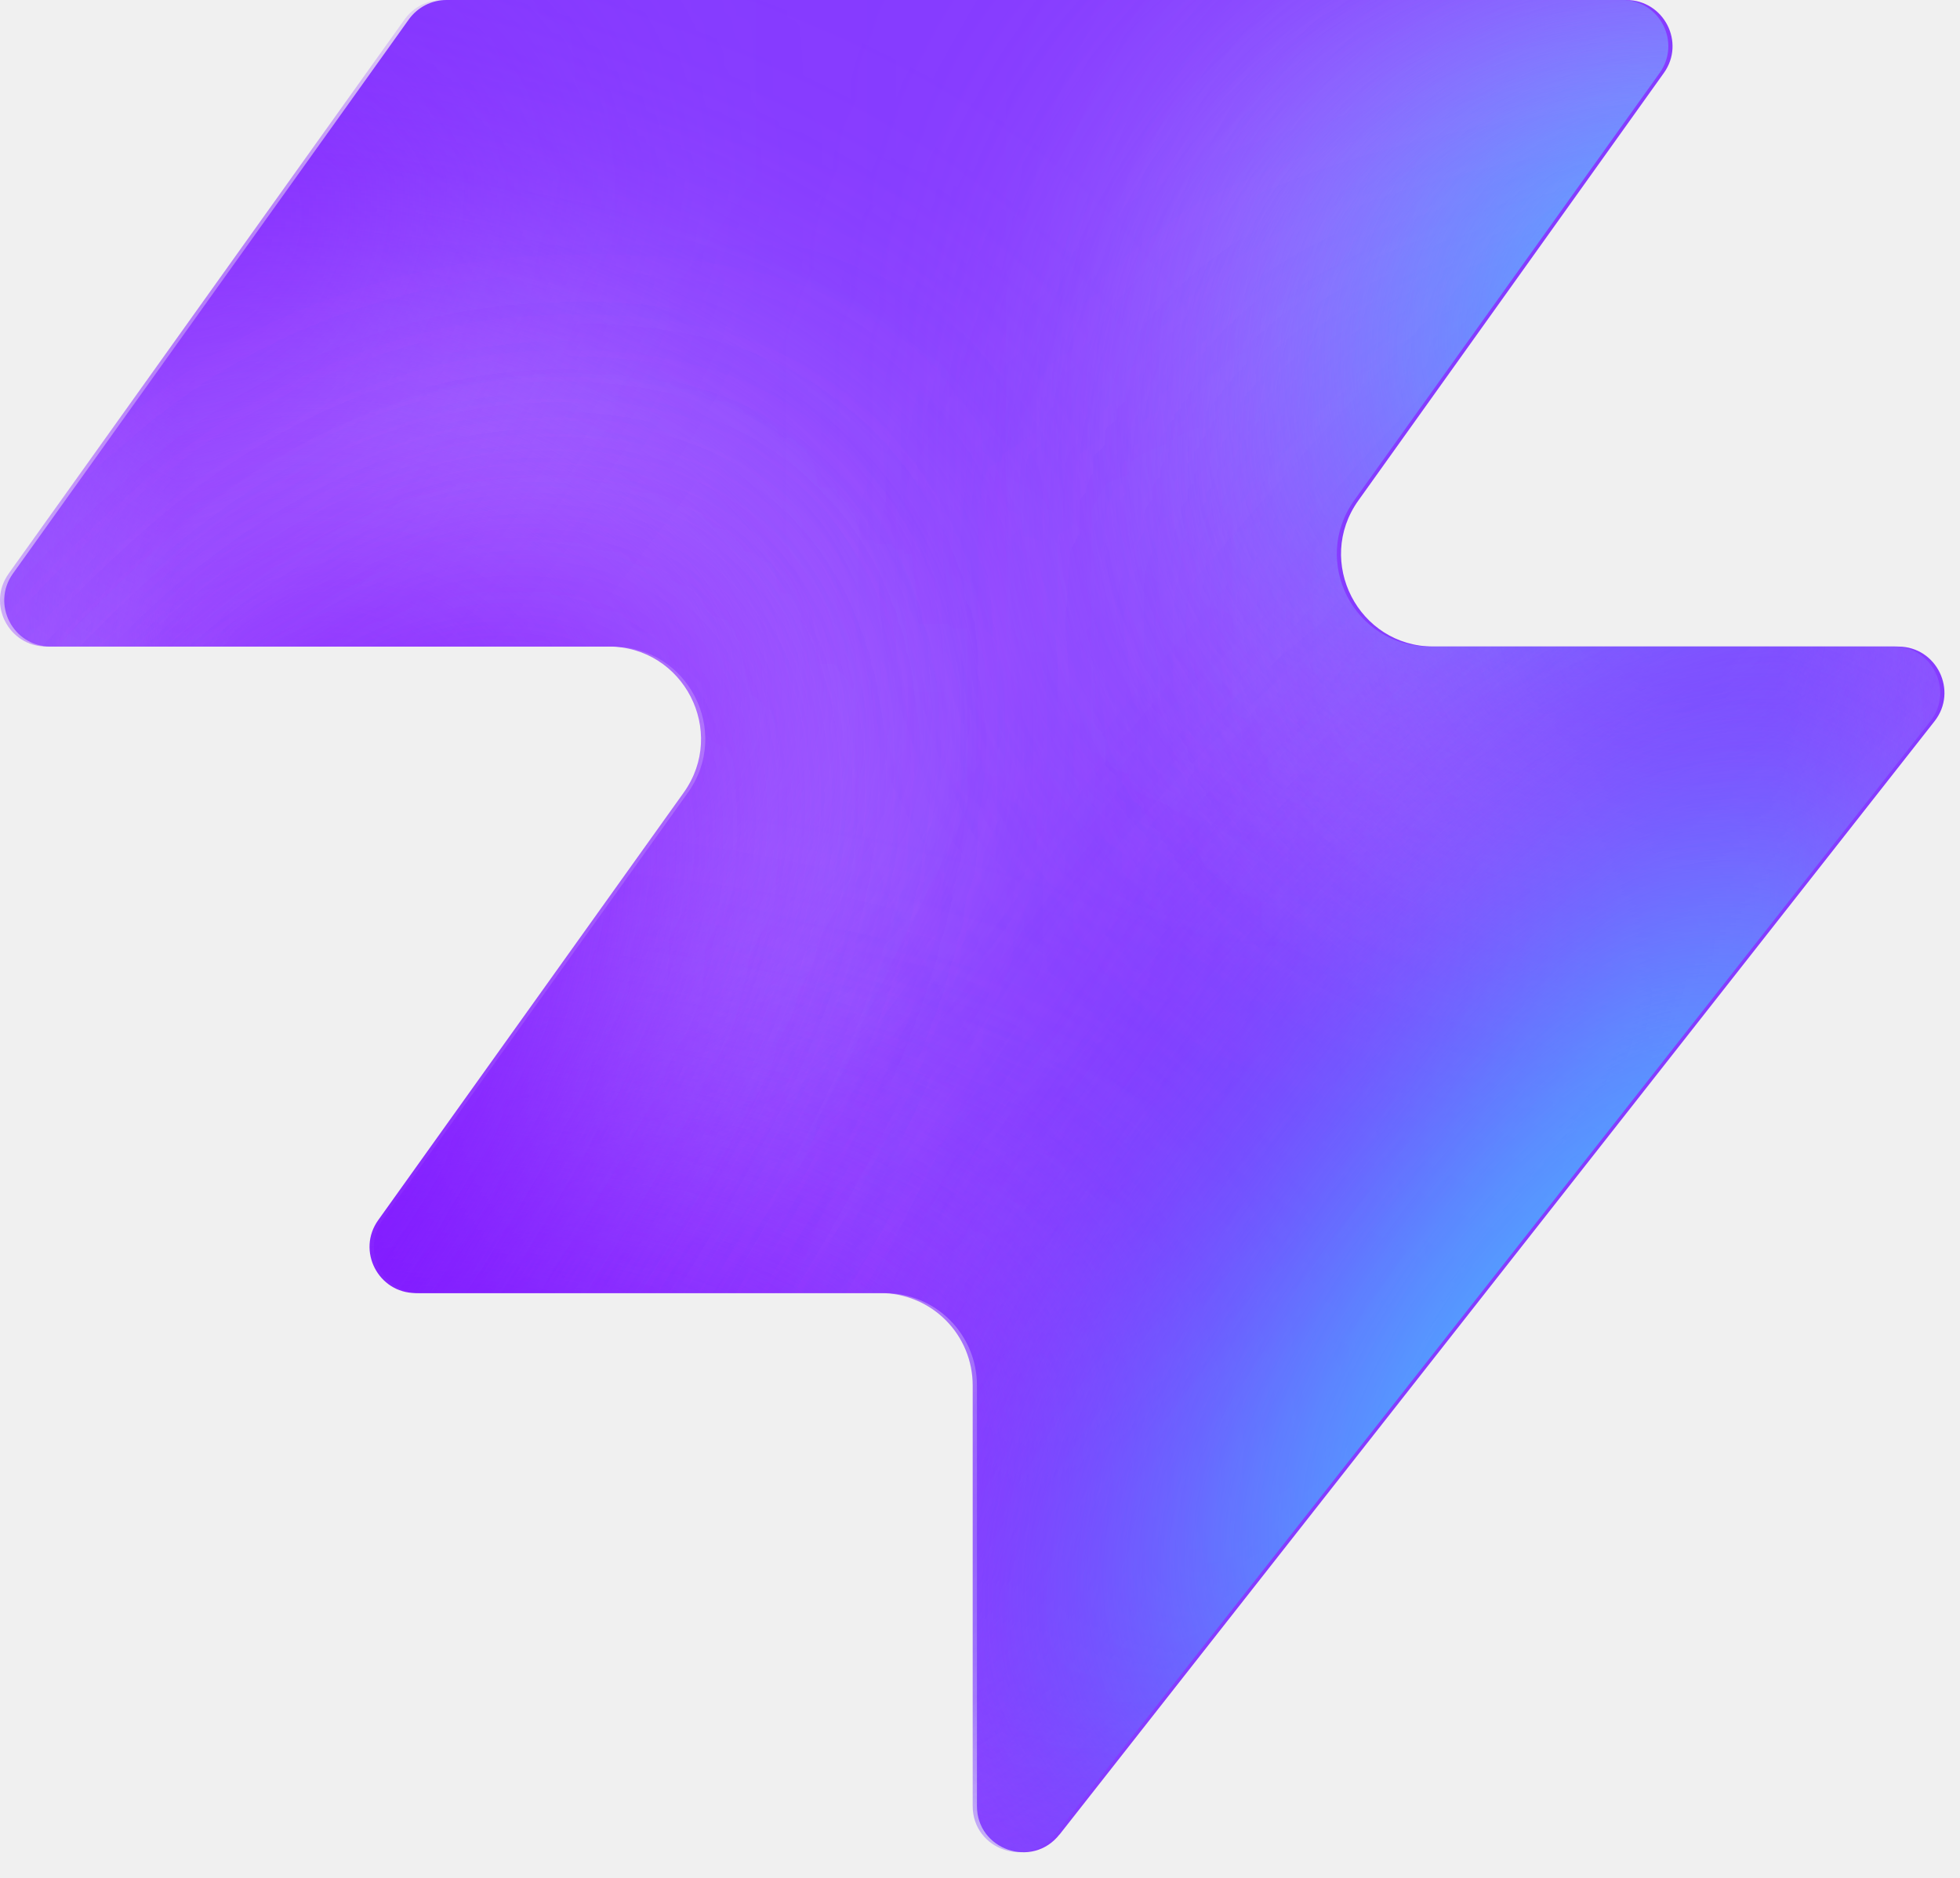
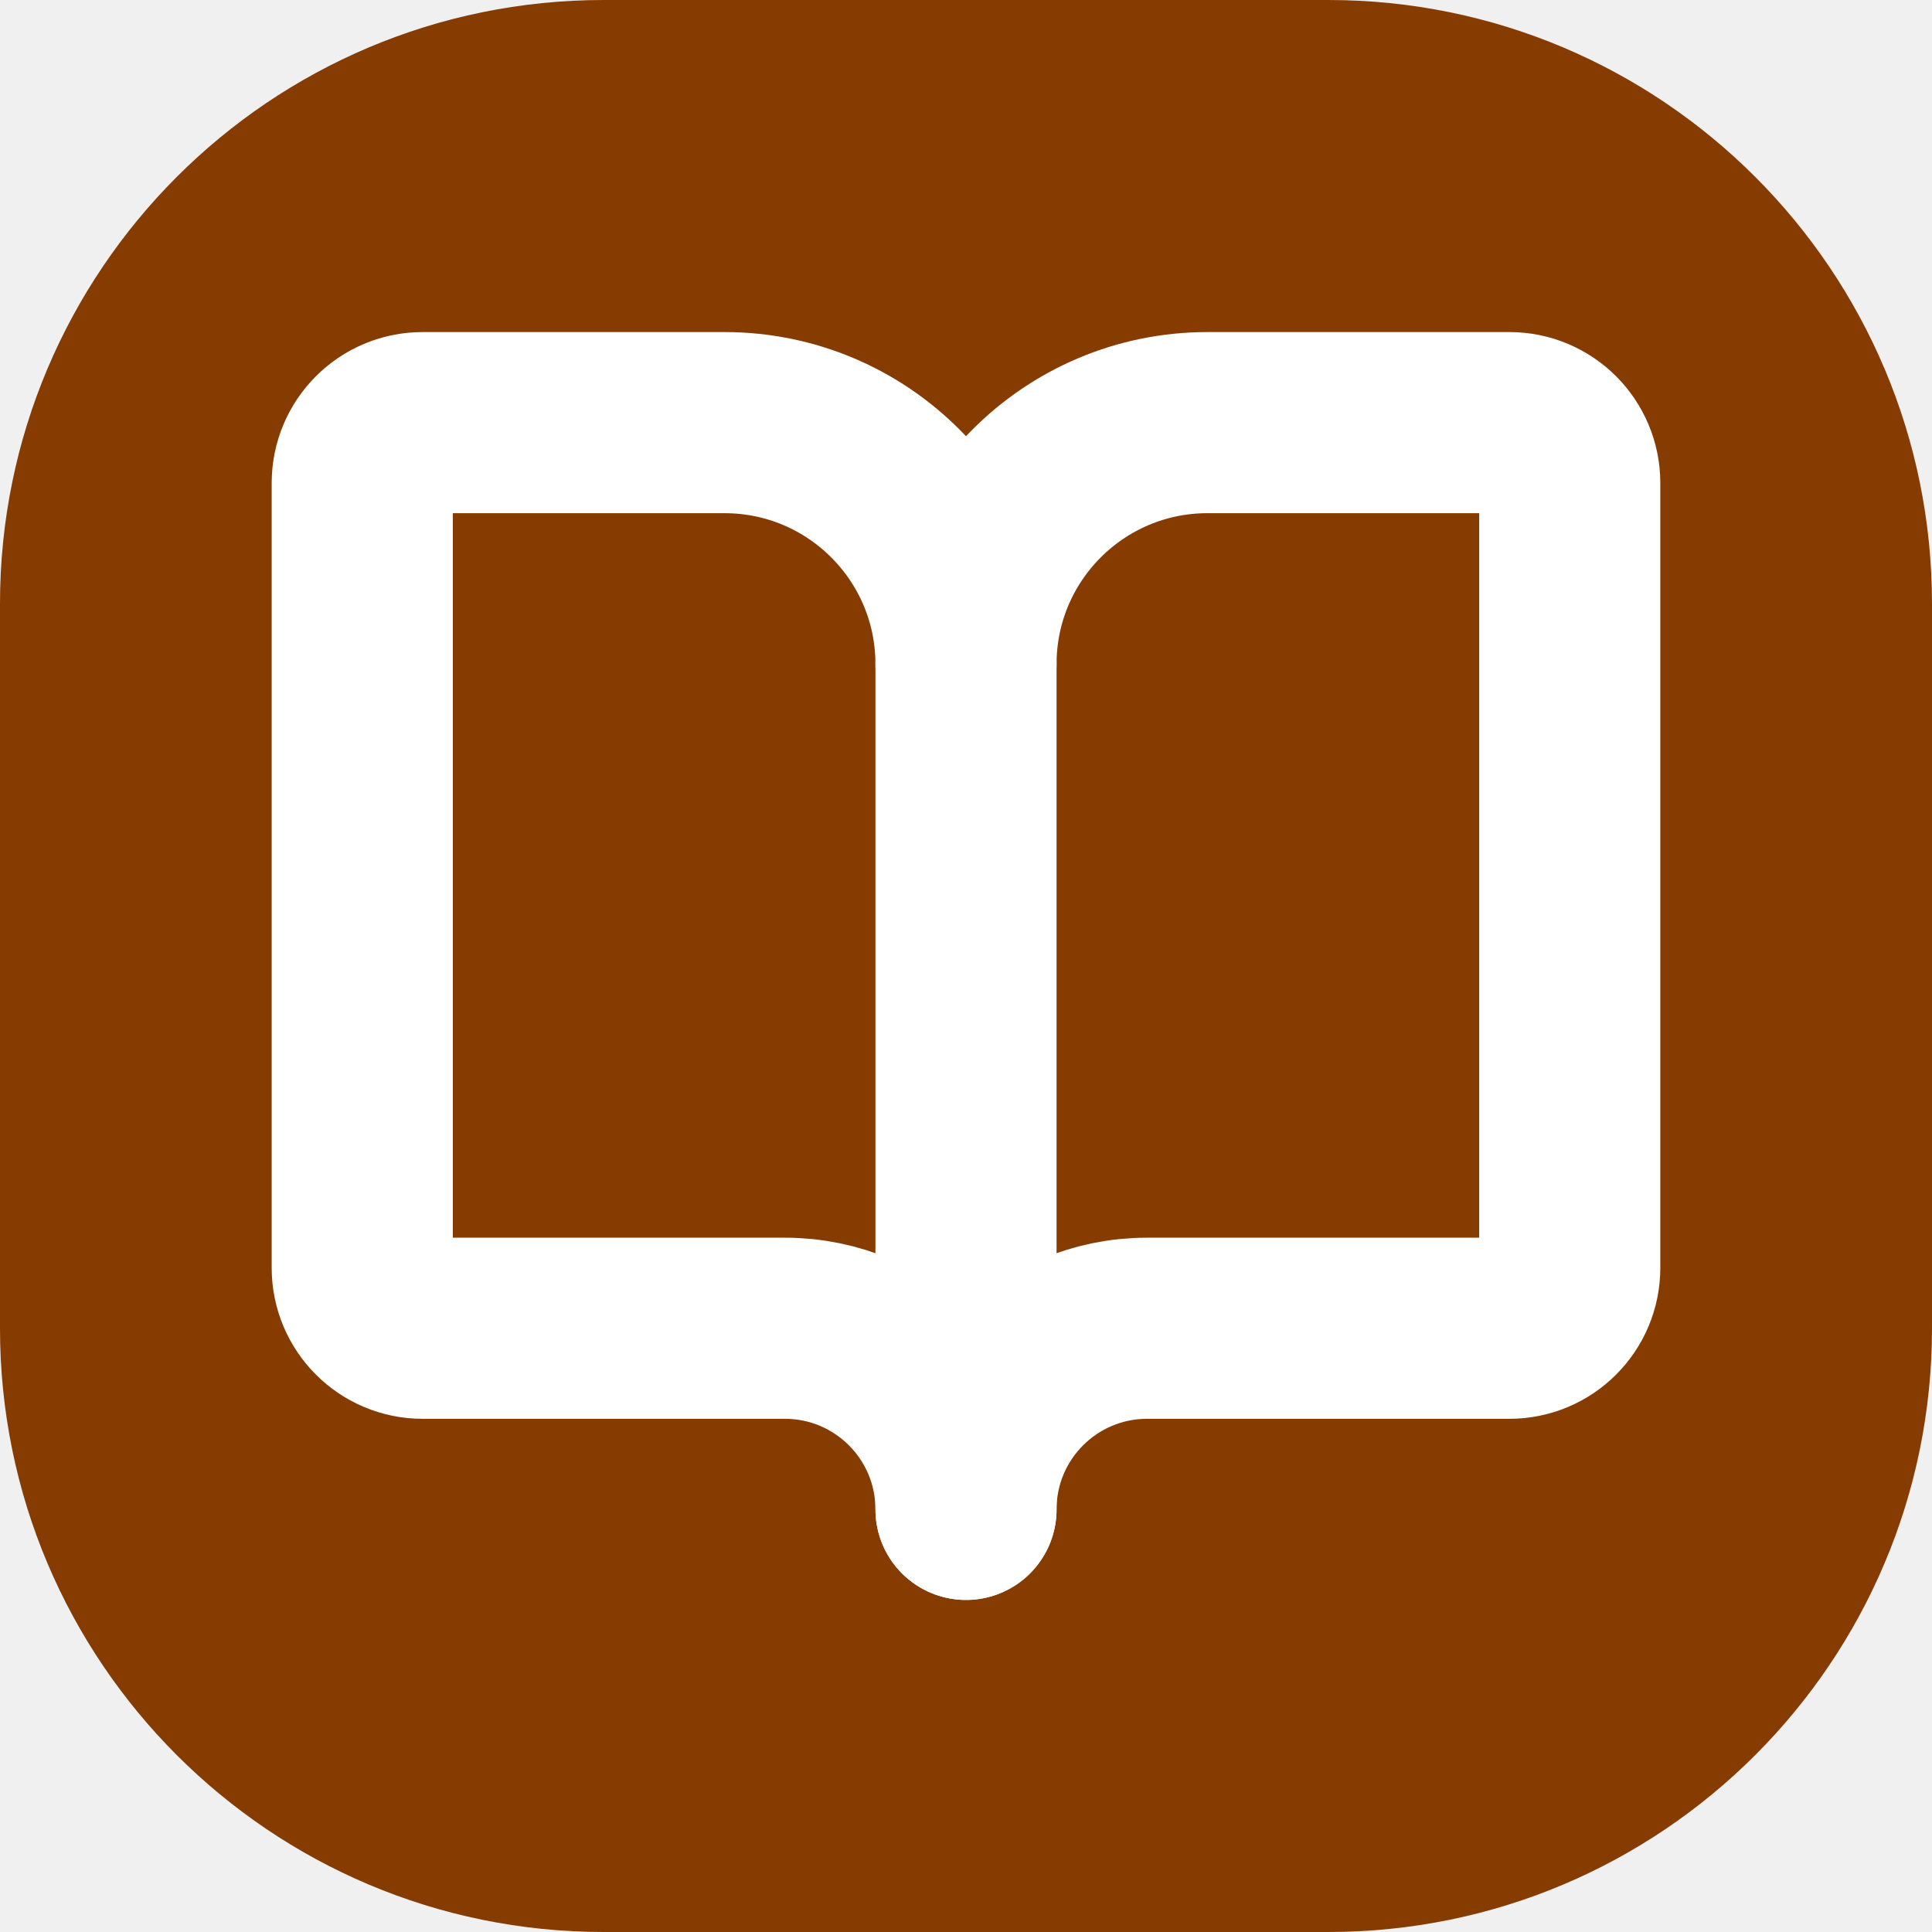
- <svg xmlns="http://www.w3.org/2000/svg" width="48" height="46" fill="none" viewBox="0 0 48 46">
-   <path fill="#863bff" d="M25.946 44.938c-.664.845-2.021.375-2.021-.698V33.937a2.26 2.26 0 0 0-2.262-2.262H10.287c-.92 0-1.456-1.04-.92-1.788l7.48-10.471c1.07-1.497 0-3.578-1.842-3.578H1.237c-.92 0-1.456-1.04-.92-1.788L10.013.474c.214-.297.556-.474.92-.474h28.894c.92 0 1.456 1.04.92 1.788l-7.48 10.471c-1.07 1.498 0 3.579 1.842 3.579h11.377c.943 0 1.473 1.088.89 1.83L25.947 44.94z" style="fill:#863bff;fill:color(display-p3 .525 .23 1);fill-opacity:1" />
-   <mask id="a" width="48" height="46" x="0" y="0" maskUnits="userSpaceOnUse" style="mask-type:alpha">
-     <path fill="#000" d="M25.842 44.938c-.664.844-2.021.375-2.021-.698V33.937a2.26 2.26 0 0 0-2.262-2.262H10.183c-.92 0-1.456-1.04-.92-1.788l7.48-10.471c1.07-1.498 0-3.579-1.842-3.579H1.133c-.92 0-1.456-1.04-.92-1.787L9.91.473c.214-.297.556-.474.92-.474h28.894c.92 0 1.456 1.04.92 1.788l-7.48 10.471c-1.07 1.498 0 3.578 1.842 3.578h11.377c.943 0 1.473 1.088.89 1.832L25.843 44.94z" style="fill:#000;fill-opacity:1" />
-   </mask>
-   <g mask="url(#a)">
-     <g filter="url(#b)">
-       <ellipse cx="5.508" cy="14.704" fill="#ede6ff" rx="5.508" ry="14.704" style="fill:#ede6ff;fill:color(display-p3 .927 .903 1);fill-opacity:1" transform="matrix(.00324 1 1 -.00324 -4.47 31.516)" />
-     </g>
-     <g filter="url(#c)">
-       <ellipse cx="10.399" cy="29.851" fill="#ede6ff" rx="10.399" ry="29.851" style="fill:#ede6ff;fill:color(display-p3 .927 .903 1);fill-opacity:1" transform="matrix(.00324 1 1 -.00324 -39.328 7.883)" />
-     </g>
-     <g filter="url(#d)">
-       <ellipse cx="5.508" cy="30.487" fill="#7e14ff" rx="5.508" ry="30.487" style="fill:#7e14ff;fill:color(display-p3 .492 .077 1);fill-opacity:1" transform="rotate(89.814 -25.913 -14.639)scale(1 -1)" />
-     </g>
-     <g filter="url(#e)">
-       <ellipse cx="5.508" cy="30.599" fill="#7e14ff" rx="5.508" ry="30.599" style="fill:#7e14ff;fill:color(display-p3 .492 .077 1);fill-opacity:1" transform="rotate(89.814 -32.644 -3.334)scale(1 -1)" />
-     </g>
-     <g filter="url(#f)">
-       <ellipse cx="5.508" cy="30.599" fill="#7e14ff" rx="5.508" ry="30.599" style="fill:#7e14ff;fill:color(display-p3 .492 .077 1);fill-opacity:1" transform="matrix(.00324 1 1 -.00324 -34.34 30.47)" />
-     </g>
-     <g filter="url(#g)">
-       <ellipse cx="14.072" cy="22.078" fill="#ede6ff" rx="14.072" ry="22.078" style="fill:#ede6ff;fill:color(display-p3 .927 .903 1);fill-opacity:1" transform="rotate(93.35 24.506 48.493)scale(-1 1)" />
-     </g>
-     <g filter="url(#h)">
-       <ellipse cx="3.47" cy="21.501" fill="#7e14ff" rx="3.47" ry="21.501" style="fill:#7e14ff;fill:color(display-p3 .492 .077 1);fill-opacity:1" transform="rotate(89.009 28.708 47.59)scale(-1 1)" />
-     </g>
-     <g filter="url(#i)">
-       <ellipse cx="3.47" cy="21.501" fill="#7e14ff" rx="3.47" ry="21.501" style="fill:#7e14ff;fill:color(display-p3 .492 .077 1);fill-opacity:1" transform="rotate(89.009 28.708 47.59)scale(-1 1)" />
-     </g>
-     <g filter="url(#j)">
-       <ellipse cx=".387" cy="8.972" fill="#7e14ff" rx="4.407" ry="29.108" style="fill:#7e14ff;fill:color(display-p3 .492 .077 1);fill-opacity:1" transform="rotate(39.51 .387 8.972)" />
-     </g>
-     <g filter="url(#k)">
-       <ellipse cx="47.523" cy="-6.092" fill="#7e14ff" rx="4.407" ry="29.108" style="fill:#7e14ff;fill:color(display-p3 .492 .077 1);fill-opacity:1" transform="rotate(37.892 47.523 -6.092)" />
-     </g>
-     <g filter="url(#l)">
-       <ellipse cx="41.412" cy="6.333" fill="#47bfff" rx="5.971" ry="9.665" style="fill:#47bfff;fill:color(display-p3 .28 .748 1);fill-opacity:1" transform="rotate(37.892 41.412 6.333)" />
-     </g>
-     <g filter="url(#m)">
-       <ellipse cx="-1.879" cy="38.332" fill="#7e14ff" rx="4.407" ry="29.108" style="fill:#7e14ff;fill:color(display-p3 .492 .077 1);fill-opacity:1" transform="rotate(37.892 -1.88 38.332)" />
-     </g>
-     <g filter="url(#n)">
-       <ellipse cx="-1.879" cy="38.332" fill="#7e14ff" rx="4.407" ry="29.108" style="fill:#7e14ff;fill:color(display-p3 .492 .077 1);fill-opacity:1" transform="rotate(37.892 -1.88 38.332)" />
-     </g>
-     <g filter="url(#o)">
-       <ellipse cx="35.651" cy="29.907" fill="#7e14ff" rx="4.407" ry="29.108" style="fill:#7e14ff;fill:color(display-p3 .492 .077 1);fill-opacity:1" transform="rotate(37.892 35.651 29.907)" />
-     </g>
-     <g filter="url(#p)">
-       <ellipse cx="38.418" cy="32.4" fill="#47bfff" rx="5.971" ry="15.297" style="fill:#47bfff;fill:color(display-p3 .28 .748 1);fill-opacity:1" transform="rotate(37.892 38.418 32.4)" />
-     </g>
+ <svg xmlns="http://www.w3.org/2000/svg" width="32" height="32" viewBox="0 0 32 32" fill="none">
+   <rect width="32" height="32" rx="10" fill="#863b00" />
+   <g transform="translate(4, 4) scale(1)">
+     <svg width="24" height="24" viewBox="0 0 24 24" fill="none" stroke="#FFF" stroke-width="3" stroke-linecap="round" stroke-linejoin="round">
+       <path d="M12 7v14" />
+       <path d="M3 18a1 1 0 0 1-1-1V4a1 1 0 0 1 1-1h5a4 4 0 0 1 4 4 4 4 0 0 1 4-4h5a1 1 0 0 1 1 1v13a1 1 0 0 1-1 1h-6a3 3 0 0 0-3 3 3 3 0 0 0-3-3z" />
+     </svg>
  </g>
-   <defs>
-     <filter id="b" width="60.045" height="41.654" x="-19.77" y="16.149" color-interpolation-filters="sRGB" filterUnits="userSpaceOnUse">
-       <feFlood flood-opacity="0" result="BackgroundImageFix" />
-       <feBlend in="SourceGraphic" in2="BackgroundImageFix" result="shape" />
-       <feGaussianBlur result="effect1_foregroundBlur_2002_17158" stdDeviation="7.659" />
-     </filter>
-     <filter id="c" width="90.34" height="51.437" x="-54.613" y="-7.533" color-interpolation-filters="sRGB" filterUnits="userSpaceOnUse">
-       <feFlood flood-opacity="0" result="BackgroundImageFix" />
-       <feBlend in="SourceGraphic" in2="BackgroundImageFix" result="shape" />
-       <feGaussianBlur result="effect1_foregroundBlur_2002_17158" stdDeviation="7.659" />
-     </filter>
-     <filter id="d" width="79.355" height="29.4" x="-49.64" y="2.03" color-interpolation-filters="sRGB" filterUnits="userSpaceOnUse">
-       <feFlood flood-opacity="0" result="BackgroundImageFix" />
-       <feBlend in="SourceGraphic" in2="BackgroundImageFix" result="shape" />
-       <feGaussianBlur result="effect1_foregroundBlur_2002_17158" stdDeviation="4.596" />
-     </filter>
-     <filter id="e" width="79.579" height="29.4" x="-45.045" y="20.029" color-interpolation-filters="sRGB" filterUnits="userSpaceOnUse">
-       <feFlood flood-opacity="0" result="BackgroundImageFix" />
-       <feBlend in="SourceGraphic" in2="BackgroundImageFix" result="shape" />
-       <feGaussianBlur result="effect1_foregroundBlur_2002_17158" stdDeviation="4.596" />
-     </filter>
-     <filter id="f" width="79.579" height="29.4" x="-43.513" y="21.178" color-interpolation-filters="sRGB" filterUnits="userSpaceOnUse">
-       <feFlood flood-opacity="0" result="BackgroundImageFix" />
-       <feBlend in="SourceGraphic" in2="BackgroundImageFix" result="shape" />
-       <feGaussianBlur result="effect1_foregroundBlur_2002_17158" stdDeviation="4.596" />
-     </filter>
-     <filter id="g" width="74.749" height="58.852" x="15.756" y="-17.901" color-interpolation-filters="sRGB" filterUnits="userSpaceOnUse">
-       <feFlood flood-opacity="0" result="BackgroundImageFix" />
-       <feBlend in="SourceGraphic" in2="BackgroundImageFix" result="shape" />
-       <feGaussianBlur result="effect1_foregroundBlur_2002_17158" stdDeviation="7.659" />
-     </filter>
-     <filter id="h" width="61.377" height="25.362" x="23.548" y="2.284" color-interpolation-filters="sRGB" filterUnits="userSpaceOnUse">
-       <feFlood flood-opacity="0" result="BackgroundImageFix" />
-       <feBlend in="SourceGraphic" in2="BackgroundImageFix" result="shape" />
-       <feGaussianBlur result="effect1_foregroundBlur_2002_17158" stdDeviation="4.596" />
-     </filter>
-     <filter id="i" width="61.377" height="25.362" x="23.548" y="2.284" color-interpolation-filters="sRGB" filterUnits="userSpaceOnUse">
-       <feFlood flood-opacity="0" result="BackgroundImageFix" />
-       <feBlend in="SourceGraphic" in2="BackgroundImageFix" result="shape" />
-       <feGaussianBlur result="effect1_foregroundBlur_2002_17158" stdDeviation="4.596" />
-     </filter>
-     <filter id="j" width="56.045" height="63.649" x="-27.636" y="-22.853" color-interpolation-filters="sRGB" filterUnits="userSpaceOnUse">
-       <feFlood flood-opacity="0" result="BackgroundImageFix" />
-       <feBlend in="SourceGraphic" in2="BackgroundImageFix" result="shape" />
-       <feGaussianBlur result="effect1_foregroundBlur_2002_17158" stdDeviation="4.596" />
-     </filter>
-     <filter id="k" width="54.814" height="64.646" x="20.116" y="-38.415" color-interpolation-filters="sRGB" filterUnits="userSpaceOnUse">
-       <feFlood flood-opacity="0" result="BackgroundImageFix" />
-       <feBlend in="SourceGraphic" in2="BackgroundImageFix" result="shape" />
-       <feGaussianBlur result="effect1_foregroundBlur_2002_17158" stdDeviation="4.596" />
-     </filter>
-     <filter id="l" width="33.541" height="35.313" x="24.641" y="-11.323" color-interpolation-filters="sRGB" filterUnits="userSpaceOnUse">
-       <feFlood flood-opacity="0" result="BackgroundImageFix" />
-       <feBlend in="SourceGraphic" in2="BackgroundImageFix" result="shape" />
-       <feGaussianBlur result="effect1_foregroundBlur_2002_17158" stdDeviation="4.596" />
-     </filter>
-     <filter id="m" width="54.814" height="64.646" x="-29.286" y="6.009" color-interpolation-filters="sRGB" filterUnits="userSpaceOnUse">
-       <feFlood flood-opacity="0" result="BackgroundImageFix" />
-       <feBlend in="SourceGraphic" in2="BackgroundImageFix" result="shape" />
-       <feGaussianBlur result="effect1_foregroundBlur_2002_17158" stdDeviation="4.596" />
-     </filter>
-     <filter id="n" width="54.814" height="64.646" x="-29.286" y="6.009" color-interpolation-filters="sRGB" filterUnits="userSpaceOnUse">
-       <feFlood flood-opacity="0" result="BackgroundImageFix" />
-       <feBlend in="SourceGraphic" in2="BackgroundImageFix" result="shape" />
-       <feGaussianBlur result="effect1_foregroundBlur_2002_17158" stdDeviation="4.596" />
-     </filter>
-     <filter id="o" width="54.814" height="64.646" x="8.244" y="-2.416" color-interpolation-filters="sRGB" filterUnits="userSpaceOnUse">
-       <feFlood flood-opacity="0" result="BackgroundImageFix" />
-       <feBlend in="SourceGraphic" in2="BackgroundImageFix" result="shape" />
-       <feGaussianBlur result="effect1_foregroundBlur_2002_17158" stdDeviation="4.596" />
-     </filter>
-     <filter id="p" width="39.409" height="43.623" x="18.713" y="10.588" color-interpolation-filters="sRGB" filterUnits="userSpaceOnUse">
-       <feFlood flood-opacity="0" result="BackgroundImageFix" />
-       <feBlend in="SourceGraphic" in2="BackgroundImageFix" result="shape" />
-       <feGaussianBlur result="effect1_foregroundBlur_2002_17158" stdDeviation="4.596" />
-     </filter>
-   </defs>
</svg>
